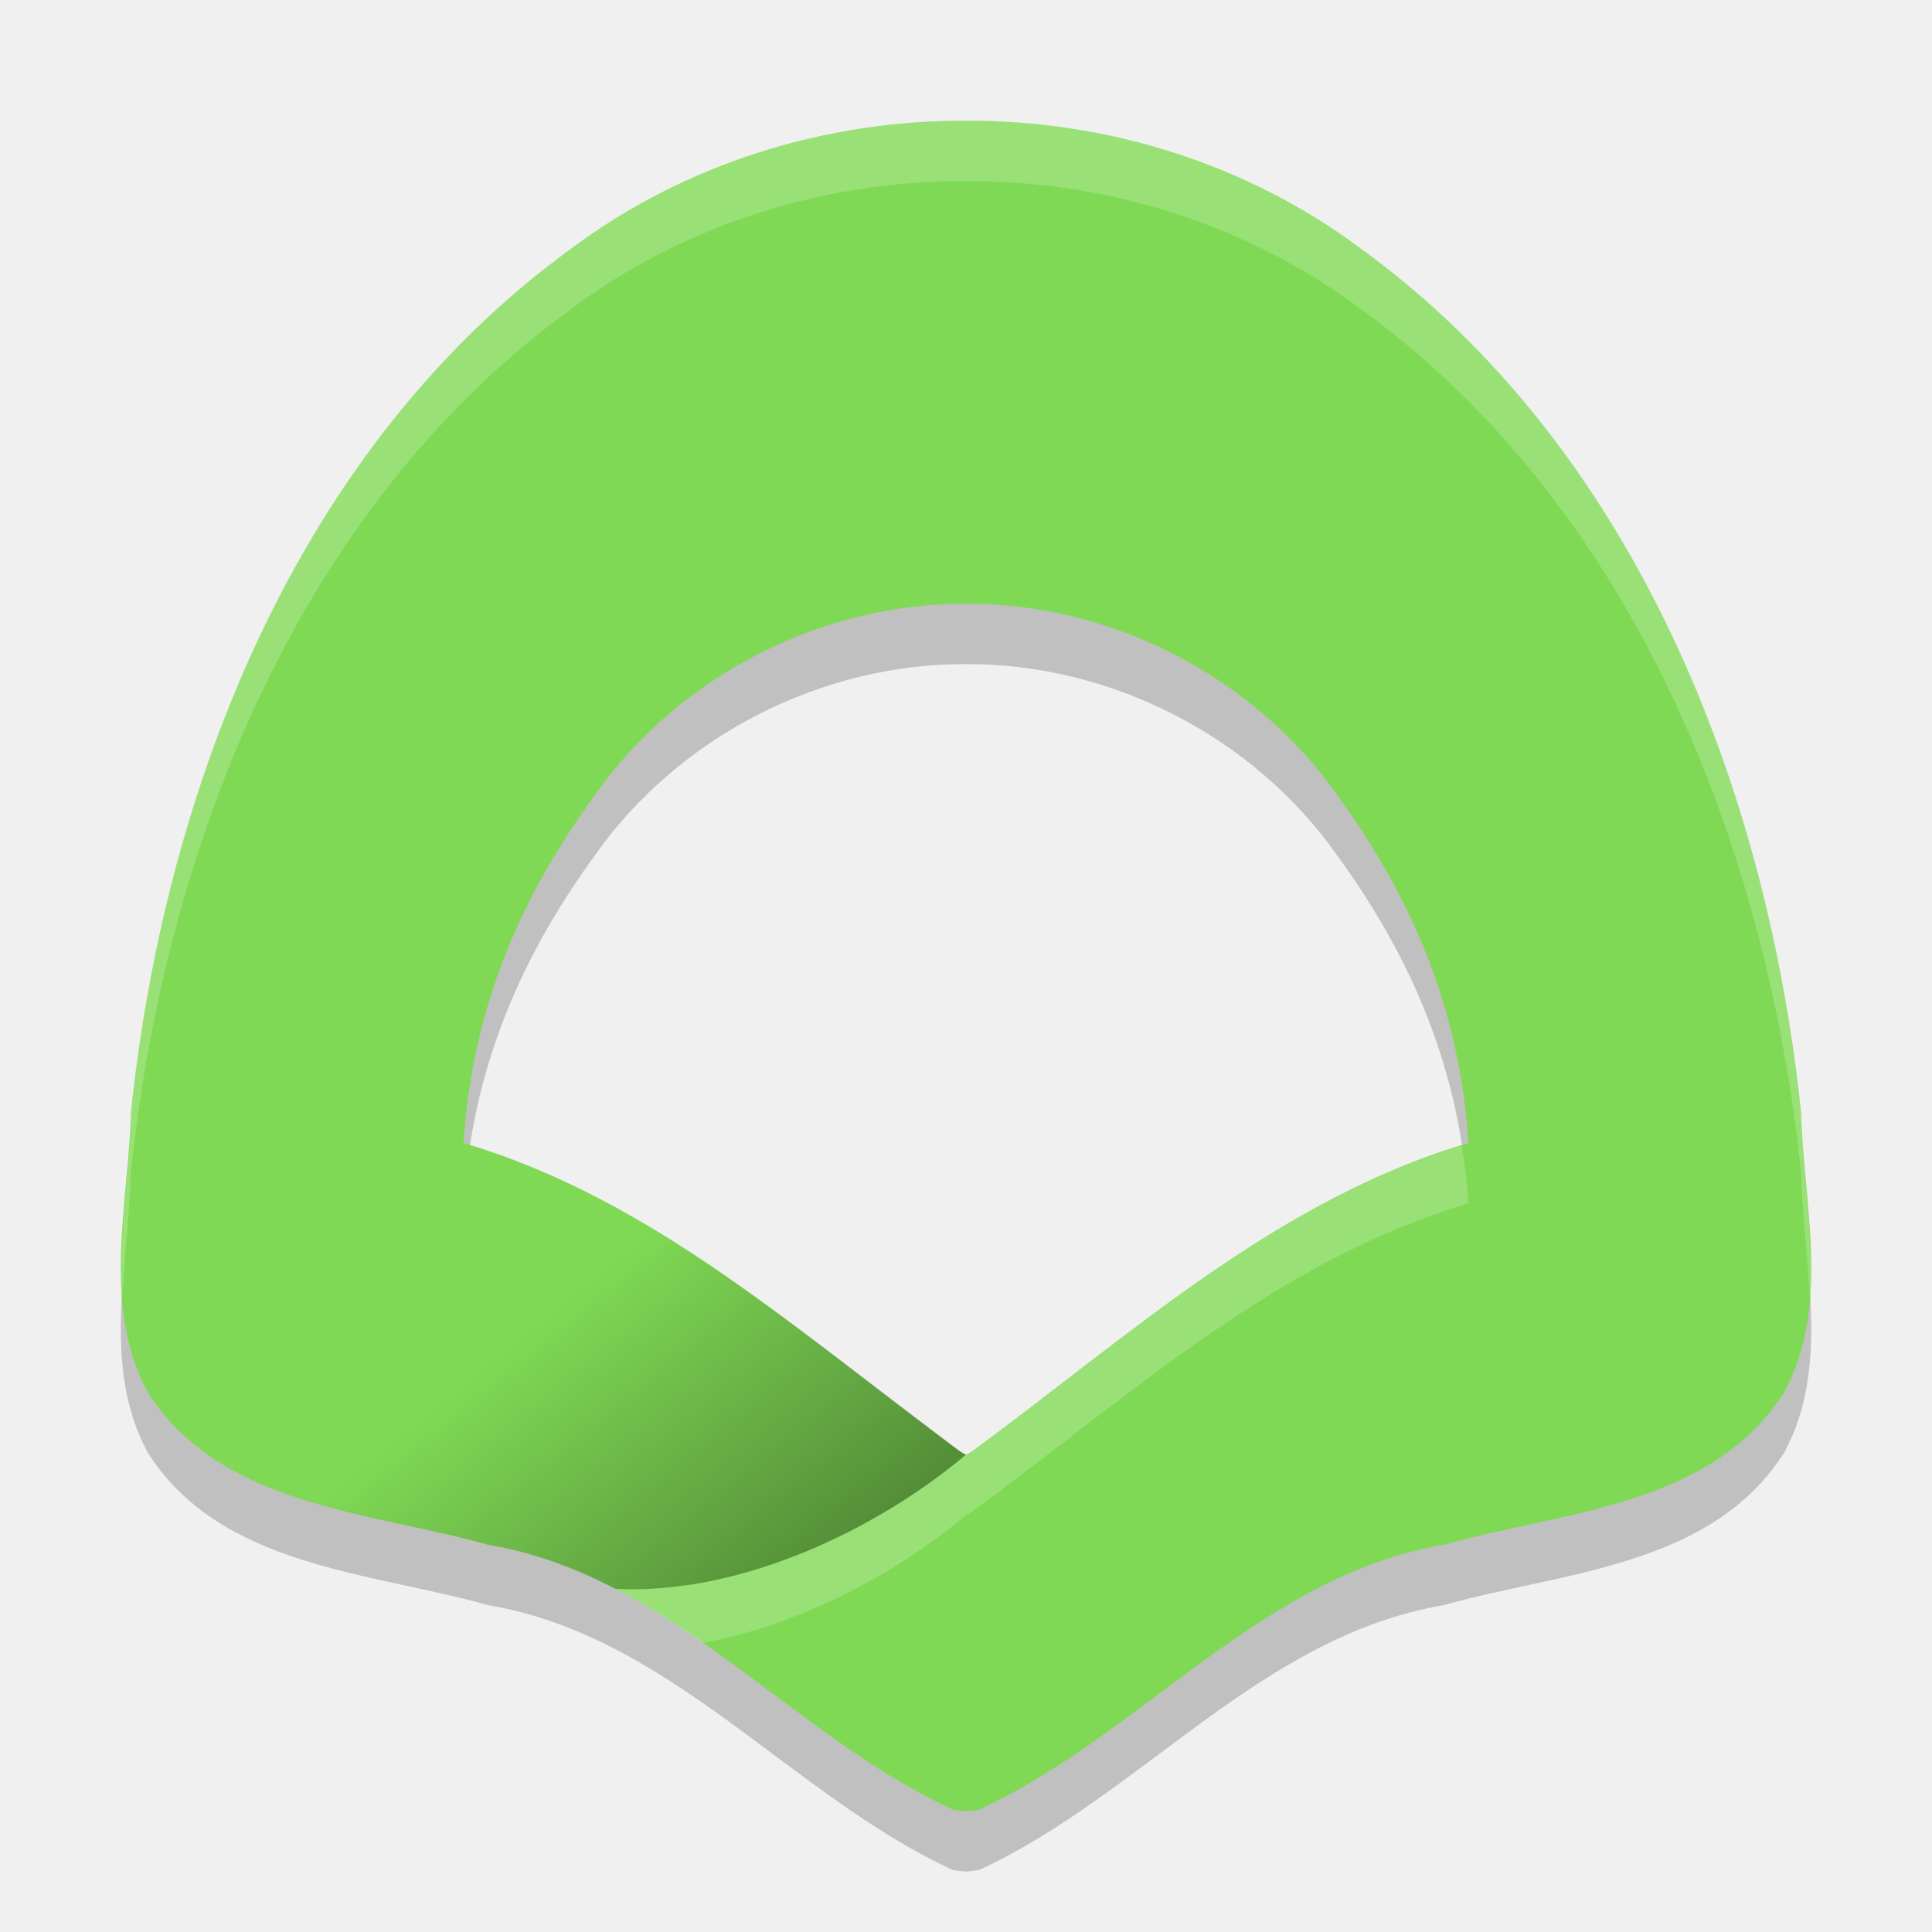
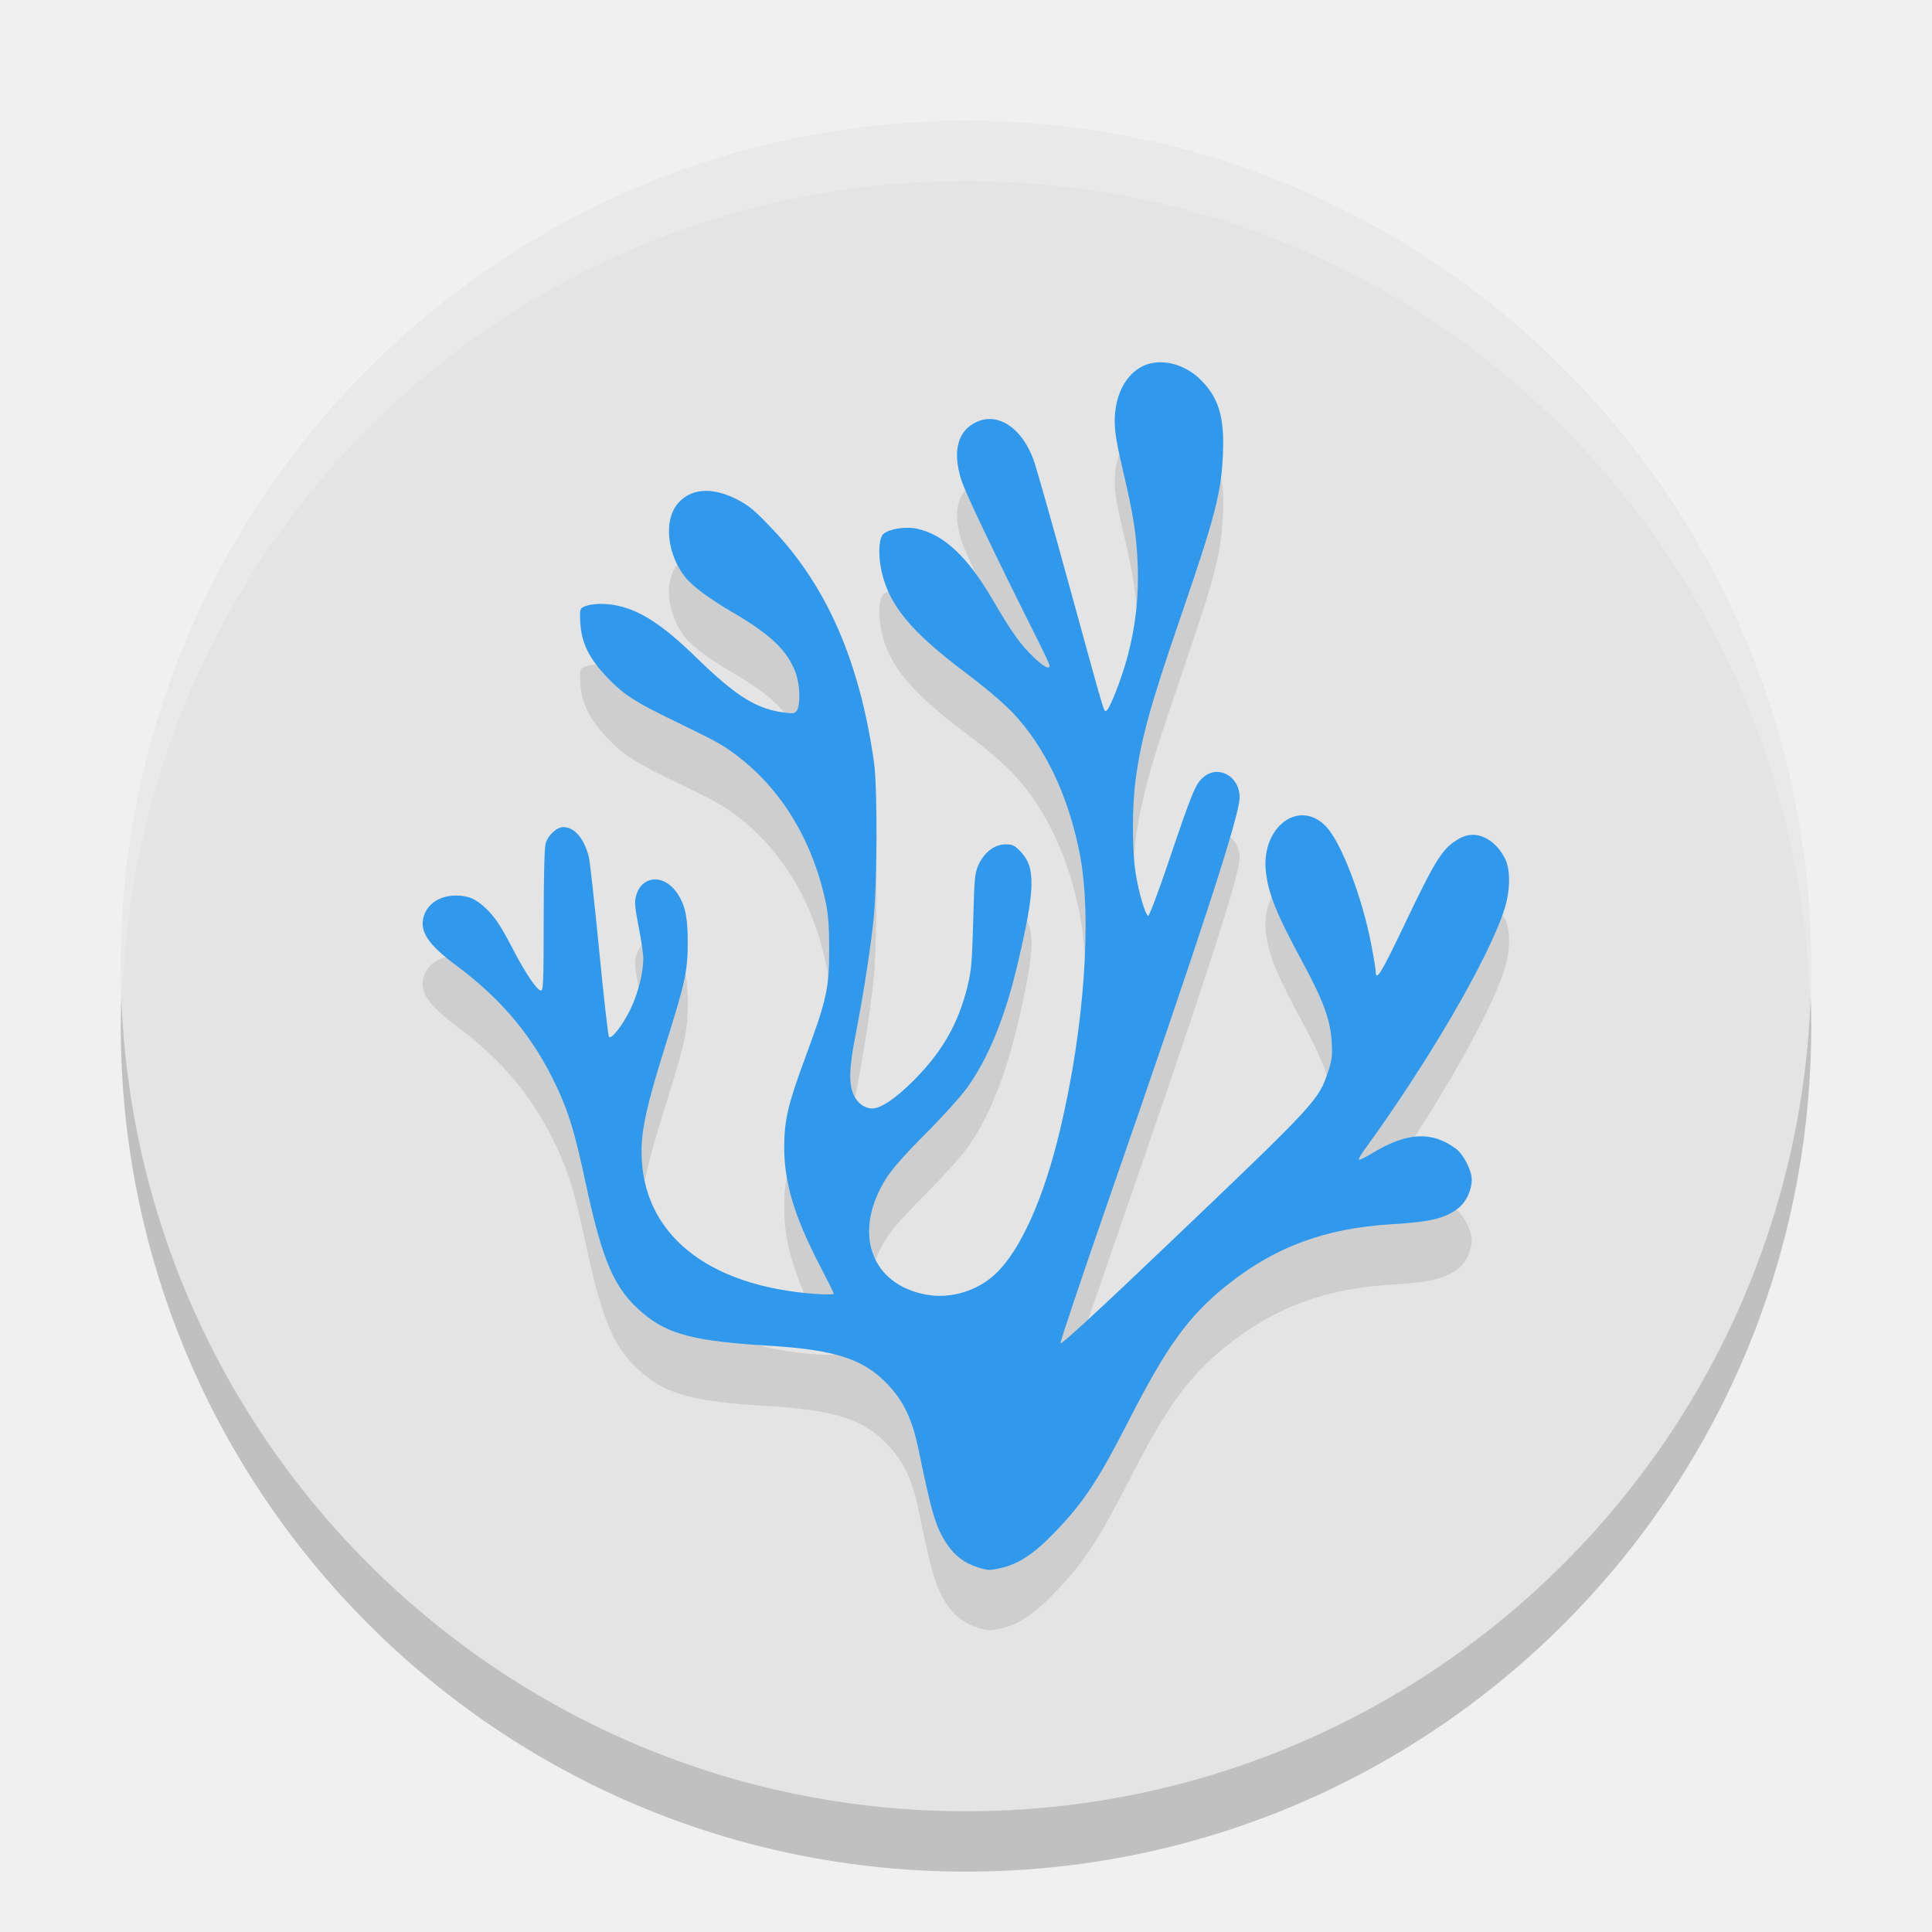
- <svg xmlns="http://www.w3.org/2000/svg" xmlns:xlink="http://www.w3.org/1999/xlink" width="32" height="32" version="1.1">
-   <defs>
-     <linearGradient id="linearGradient862">
-       <stop style="stop-color:#000000" offset="0" />
-       <stop style="stop-color:#000000;stop-opacity:0" offset="1" />
-     </linearGradient>
-     <linearGradient id="linearGradient864-3" x1="22.856" x2="16.436" y1="38.187" y2="30.314" gradientTransform="matrix(0.7,0,0,0.7,-0.7998089,-0.7999526)" gradientUnits="userSpaceOnUse" xlink:href="#linearGradient862" />
-   </defs>
-   <path style="opacity:0.2" d="m 16,3 c -2.329,-0.01 -4.653,0.709 -6.536,2.115 -4.521,3.281 -6.728,8.897 -7.295,14.305 -0.043,1.53 -0.489,3.216 0.276,4.635 1.205,1.904 3.679,1.979 5.638,2.531 3.032,0.512 5.013,3.148 7.704,4.39 L 16,31 16.213,30.975 c 2.691,-1.242 4.672,-3.878 7.704,-4.39 1.959,-0.552 4.433,-0.627 5.638,-2.531 0.765,-1.419 0.32,-3.105 0.276,-4.635 C 29.265,14.012 27.058,8.396 22.536,5.115 20.653,3.709 18.329,2.99 16,3 Z m 0,8 c 2.38,-0.013 4.757,1.187 6.151,3.173 1.277,1.755 2.031,3.595 2.171,5.759 -3.154,0.931 -5.604,3.18 -8.192,5.085 0,0 -0.087,0.064 -0.13,0.077 -0.043,-0.012 -0.13,-0.077 -0.13,-0.077 -2.588,-1.904 -5.038,-4.154 -8.192,-5.085 0.14,-2.164 0.894,-4.004 2.171,-5.759 1.394,-1.986 3.771,-3.186 6.151,-3.173 z" />
-   <path style="fill:#80d955" d="m 16,2 c -2.329,-0.01 -4.653,0.709 -6.536,2.115 -4.521,3.281 -6.728,8.897 -7.295,14.305 -0.043,1.53 -0.489,3.216 0.276,4.635 1.205,1.904 3.679,1.979 5.638,2.531 3.032,0.512 5.013,3.148 7.704,4.39 l 0.213,0.025 0.213,-0.025 c 2.691,-1.242 4.672,-3.878 7.704,-4.39 1.959,-0.552 4.433,-0.627 5.638,-2.531 0.765,-1.419 0.32,-3.105 0.276,-4.635 C 29.265,13.012 27.058,7.397 22.536,4.115 20.653,2.709 18.329,1.99 16,2 Z m 0,8 c 2.38,-0.013 4.757,1.187 6.151,3.173 1.277,1.755 2.031,3.595 2.171,5.759 -3.154,0.931 -5.604,3.18 -8.192,5.085 0,0 -0.087,0.064 -0.13,0.077 -0.043,-0.012 -0.13,-0.077 -0.13,-0.077 -2.588,-1.904 -5.038,-4.154 -8.192,-5.085 0.14,-2.164 0.894,-4.004 2.171,-5.759 1.394,-1.986 3.771,-3.186 6.151,-3.173 z" />
-   <path style="opacity:0.4;fill:url(#linearGradient864-3)" d="m 10.553,20.21 c -2.182,0.972 -4.359,2.172 -6.543,3.132 -0.574,0.092 -0.777,0.337 -0.767,0.604 1.315,1.057 3.247,1.191 4.84,1.639 0.76,0.128 1.453,0.39 2.108,0.73 2.026,0.115 4.315,-0.956 5.809,-2.222 -0.043,-0.012 -0.13,-0.077 -0.13,-0.077 -0.168,-0.123 -0.334,-0.254 -0.5,-0.38 -0.02,-0.015 -0.04,-0.031 -0.06,-0.046 -1.55,-1.172 -3.079,-2.41 -4.756,-3.381 z" />
-   <path style="opacity:0.2;fill:#ffffff" d="M 16,2 C 13.671,1.99 11.346,2.709 9.463,4.115 9.18,4.32 8.907,4.535 8.643,4.758 8.378,4.981 8.122,5.212 7.875,5.451 7.381,5.929 6.922,6.438 6.496,6.975 6.07,7.511 5.678,8.074 5.318,8.658 4.778,9.535 4.31,10.459 3.91,11.416 c -0.932,2.233 -1.494,4.638 -1.742,7.004 -0.019,0.664 -0.104,1.357 -0.143,2.045 -0.018,0.346 -0.028,0.69 -0.002,1.029 0.037,-0.698 0.125,-1.401 0.145,-2.074 C 2.735,14.012 4.942,8.397 9.463,5.115 11.346,3.709 13.671,2.99 16,3 c 2.329,-0.01 4.654,0.709 6.537,2.115 4.521,3.281 6.728,8.896 7.295,14.305 0.019,0.673 0.107,1.377 0.145,2.074 0.026,-0.339 0.016,-0.684 -0.002,-1.029 -0.039,-0.688 -0.124,-1.381 -0.143,-2.045 -0.248,-2.366 -0.81,-4.771 -1.742,-7.004 C 27.69,10.459 27.222,9.535 26.682,8.658 26.322,8.074 25.93,7.511 25.504,6.975 25.078,6.438 24.619,5.929 24.125,5.451 23.878,5.212 23.622,4.981 23.357,4.758 23.093,4.535 22.82,4.32 22.537,4.115 21.83,3.588 21.062,3.158 20.254,2.826 19.985,2.716 19.712,2.616 19.436,2.527 18.328,2.173 17.164,1.995 16,2 Z m 8.211,16.973 c -0.005,0.002 -0.01,0.004 -0.016,0.006 -0.769,0.237 -1.497,0.55 -2.195,0.918 -0.352,0.185 -0.695,0.385 -1.033,0.594 -1.007,0.622 -1.963,1.336 -2.908,2.061 -0.004,0.003 -0.009,0.006 -0.014,0.01 -0.639,0.489 -1.273,0.984 -1.916,1.457 0,0 -0.086,0.064 -0.129,0.076 -0.208,0.176 -0.434,0.346 -0.67,0.512 -0.351,0.247 -0.73,0.476 -1.127,0.686 -0.027,0.014 -0.053,0.031 -0.08,0.045 -0.125,0.064 -0.253,0.122 -0.381,0.182 -0.099,0.046 -0.196,0.094 -0.297,0.137 -0.125,0.053 -0.25,0.101 -0.377,0.148 -0.127,0.048 -0.253,0.095 -0.381,0.137 -0.098,0.032 -0.196,0.061 -0.295,0.09 -0.152,0.044 -0.303,0.083 -0.455,0.117 -0.1,0.023 -0.199,0.046 -0.299,0.064 -0.16,0.03 -0.319,0.049 -0.479,0.066 -0.082,0.009 -0.164,0.021 -0.246,0.027 -0.242,0.018 -0.484,0.025 -0.721,0.012 0.499,0.259 0.973,0.57 1.439,0.895 C 13.238,26.917 14.853,26.065 16,25.094 c 0.043,-0.012 0.129,-0.076 0.129,-0.076 2.588,-1.904 5.039,-4.155 8.193,-5.086 -0.021,-0.328 -0.062,-0.645 -0.111,-0.959 z" />
+ <svg xmlns="http://www.w3.org/2000/svg" width="32" height="32" version="1">
+   <rect style="opacity:0.2" width="28" height="28" x="2" y="3" rx="14" ry="14" />
+   <rect style="fill:#e4e4e4" width="28" height="28" x="2" y="2" rx="14" ry="14" />
+   <path style="opacity:0.1" d="m 16.19,26.956 c -0.205,-0.058 -0.384,-0.193 -0.509,-0.386 -0.185,-0.284 -0.246,-0.49 -0.471,-1.579 -0.094,-0.454 -0.232,-0.756 -0.465,-1.016 C 14.337,23.52 13.867,23.359 12.754,23.291 11.509,23.216 11.067,23.103 10.651,22.753 10.178,22.355 9.98,21.906 9.698,20.583 9.523,19.765 9.424,19.435 9.218,18.995 8.84,18.188 8.321,17.56 7.57,17.001 7.085,16.642 6.941,16.423 7.021,16.17 c 0.065,-0.205 0.271,-0.337 0.527,-0.337 0.206,0 0.332,0.053 0.495,0.208 0.157,0.149 0.25,0.289 0.467,0.707 0.198,0.381 0.388,0.659 0.451,0.659 0.038,0 0.044,-0.161 0.044,-1.157 0,-0.692 0.012,-1.203 0.031,-1.273 0.037,-0.139 0.183,-0.277 0.294,-0.277 0.184,2.85e-4 0.342,0.182 0.422,0.488 0.018,0.069 0.095,0.763 0.171,1.542 0.076,0.779 0.15,1.429 0.163,1.444 0.042,0.047 0.235,-0.203 0.361,-0.468 0.124,-0.26 0.207,-0.593 0.208,-0.827 3.42e-4,-0.074 -0.034,-0.311 -0.076,-0.525 -0.063,-0.319 -0.071,-0.413 -0.045,-0.513 0.082,-0.319 0.42,-0.371 0.642,-0.1 0.161,0.197 0.216,0.419 0.215,0.864 0,0.482 -0.04,0.661 -0.38,1.744 -0.293,0.936 -0.386,1.35 -0.385,1.727 0,1.351 1.082,2.23 2.891,2.356 0.161,0.011 0.293,0.01 0.293,-0.003 0,-0.013 -0.101,-0.217 -0.224,-0.453 -0.425,-0.815 -0.597,-1.384 -0.597,-1.972 0,-0.443 0.062,-0.713 0.335,-1.45 0.373,-1.009 0.409,-1.173 0.41,-1.838 2.73e-4,-0.347 -0.015,-0.562 -0.052,-0.745 -0.203,-0.993 -0.703,-1.846 -1.409,-2.403 -0.28,-0.221 -0.363,-0.268 -1.078,-0.614 -0.688,-0.333 -0.867,-0.449 -1.142,-0.738 -0.296,-0.311 -0.421,-0.566 -0.441,-0.895 -0.012,-0.204 -0.007,-0.236 0.042,-0.263 0.114,-0.063 0.355,-0.074 0.571,-0.027 0.4,0.087 0.759,0.325 1.333,0.884 0.611,0.595 0.956,0.815 1.376,0.879 0.205,0.031 0.226,0.029 0.264,-0.026 0.063,-0.09 0.053,-0.424 -0.018,-0.621 -0.131,-0.364 -0.411,-0.634 -1.037,-1 -0.402,-0.235 -0.674,-0.437 -0.795,-0.59 -0.296,-0.375 -0.357,-0.924 -0.132,-1.204 0.213,-0.265 0.573,-0.295 0.989,-0.082 0.202,0.103 0.293,0.179 0.599,0.503 0.895,0.945 1.434,2.184 1.671,3.843 0.063,0.443 0.055,2.112 -0.014,2.691 -0.065,0.552 -0.169,1.208 -0.291,1.838 -0.106,0.546 -0.114,0.796 -0.033,0.984 0.06,0.138 0.184,0.23 0.31,0.23 0.142,0 0.394,-0.17 0.684,-0.462 0.474,-0.476 0.739,-0.938 0.891,-1.549 0.066,-0.266 0.078,-0.398 0.097,-1.092 0.02,-0.734 0.027,-0.8 0.091,-0.939 0.094,-0.203 0.267,-0.333 0.445,-0.333 0.115,0 0.15,0.017 0.248,0.119 0.254,0.266 0.245,0.614 -0.046,1.855 -0.208,0.884 -0.485,1.565 -0.837,2.055 -0.106,0.147 -0.416,0.491 -0.69,0.765 -0.329,0.328 -0.548,0.576 -0.646,0.729 -0.573,0.897 -0.267,1.776 0.673,1.938 0.393,0.068 0.829,-0.064 1.127,-0.342 0.415,-0.387 0.803,-1.249 1.074,-2.389 0.404,-1.694 0.533,-3.536 0.323,-4.591 -0.19,-0.954 -0.573,-1.754 -1.109,-2.321 -0.147,-0.155 -0.464,-0.424 -0.786,-0.666 -0.898,-0.675 -1.259,-1.112 -1.384,-1.672 -0.062,-0.278 -0.046,-0.561 0.034,-0.625 0.104,-0.082 0.365,-0.122 0.546,-0.084 0.447,0.094 0.84,0.46 1.254,1.168 0.325,0.557 0.474,0.764 0.697,0.973 0.166,0.155 0.25,0.197 0.25,0.126 0,-0.019 -0.08,-0.192 -0.177,-0.386 -0.706,-1.406 -1.213,-2.467 -1.281,-2.68 -0.154,-0.481 -0.066,-0.822 0.25,-0.968 0.359,-0.166 0.758,0.103 0.949,0.641 0.041,0.115 0.306,1.049 0.588,2.077 0.61,2.219 0.569,2.079 0.612,2.065 0.053,-0.018 0.252,-0.526 0.352,-0.9 0.132,-0.491 0.189,-1.003 0.168,-1.515 -0.02,-0.502 -0.07,-0.826 -0.249,-1.583 -0.096,-0.407 -0.132,-0.624 -0.132,-0.794 0,-0.4 0.152,-0.727 0.414,-0.888 0.29,-0.179 0.729,-0.089 1.022,0.21 0.288,0.293 0.382,0.611 0.357,1.214 -0.027,0.645 -0.128,1.036 -0.697,2.691 -0.507,1.476 -0.659,2.026 -0.75,2.712 -0.06,0.45 -0.059,1.16 0,1.539 0.053,0.33 0.161,0.696 0.208,0.712 0.017,0.006 0.164,-0.383 0.327,-0.864 0.398,-1.176 0.452,-1.309 0.576,-1.423 0.247,-0.227 0.612,-0.033 0.612,0.325 0,0.299 -0.615,2.187 -2.182,6.702 -0.437,1.26 -0.791,2.313 -0.786,2.34 0.007,0.032 0.633,-0.545 1.782,-1.641 2.456,-2.342 2.493,-2.382 2.652,-2.86 0.063,-0.192 0.072,-0.261 0.059,-0.491 -0.021,-0.367 -0.138,-0.685 -0.492,-1.339 -0.419,-0.775 -0.553,-1.104 -0.597,-1.47 -0.089,-0.745 0.547,-1.23 0.996,-0.759 0.249,0.261 0.595,1.16 0.746,1.941 0.042,0.216 0.076,0.421 0.076,0.457 0,0.181 0.093,0.031 0.468,-0.756 0.543,-1.138 0.643,-1.294 0.935,-1.452 0.256,-0.139 0.569,0.006 0.739,0.341 0.092,0.181 0.089,0.523 -0.007,0.829 -0.254,0.808 -1.255,2.528 -2.333,4.01 -0.06,0.082 -0.093,0.149 -0.073,0.149 0.02,0 0.112,-0.047 0.206,-0.104 0.58,-0.353 0.991,-0.376 1.395,-0.078 0.124,0.091 0.261,0.361 0.261,0.512 -5.46e-4,0.17 -0.091,0.368 -0.214,0.465 -0.224,0.177 -0.458,0.234 -1.122,0.274 -1.093,0.066 -1.923,0.374 -2.719,1.009 -0.628,0.501 -0.995,1.006 -1.622,2.234 -0.511,0.999 -0.751,1.361 -1.228,1.857 -0.346,0.359 -0.604,0.53 -0.898,0.594 -0.192,0.042 -0.191,0.042 -0.392,-0.014 z" />
+   <path style="fill:#3099ec" d="m 16.19,25.956 c -0.205,-0.058 -0.384,-0.193 -0.509,-0.386 -0.185,-0.284 -0.246,-0.49 -0.471,-1.579 -0.094,-0.454 -0.232,-0.756 -0.465,-1.016 C 14.337,22.52 13.867,22.359 12.754,22.291 11.509,22.216 11.067,22.103 10.651,21.753 10.178,21.355 9.98,20.906 9.698,19.583 9.523,18.765 9.424,18.435 9.218,17.995 8.84,17.188 8.321,16.56 7.57,16.001 7.085,15.642 6.941,15.423 7.021,15.17 c 0.065,-0.205 0.271,-0.337 0.527,-0.337 0.206,0 0.332,0.053 0.495,0.208 0.157,0.149 0.25,0.289 0.467,0.707 0.198,0.381 0.388,0.659 0.451,0.659 0.038,0 0.044,-0.161 0.044,-1.157 0,-0.692 0.012,-1.203 0.031,-1.273 0.037,-0.139 0.183,-0.277 0.294,-0.277 0.184,2.85e-4 0.342,0.182 0.422,0.488 0.018,0.069 0.095,0.763 0.171,1.542 0.076,0.779 0.15,1.429 0.163,1.444 0.042,0.047 0.235,-0.203 0.361,-0.468 0.124,-0.26 0.207,-0.593 0.208,-0.827 3.42e-4,-0.074 -0.034,-0.311 -0.076,-0.525 -0.063,-0.319 -0.071,-0.413 -0.045,-0.513 0.082,-0.319 0.42,-0.371 0.642,-0.1 0.161,0.197 0.216,0.419 0.215,0.864 0,0.482 -0.04,0.661 -0.38,1.744 -0.293,0.936 -0.386,1.35 -0.385,1.727 0,1.351 1.082,2.23 2.891,2.356 0.161,0.011 0.293,0.01 0.293,-0.003 0,-0.013 -0.101,-0.217 -0.224,-0.453 -0.425,-0.815 -0.597,-1.384 -0.597,-1.972 0,-0.443 0.062,-0.713 0.335,-1.45 0.373,-1.009 0.409,-1.173 0.41,-1.838 2.73e-4,-0.347 -0.015,-0.562 -0.052,-0.745 -0.203,-0.993 -0.703,-1.846 -1.409,-2.403 -0.28,-0.221 -0.363,-0.268 -1.078,-0.614 -0.688,-0.333 -0.867,-0.449 -1.142,-0.738 -0.296,-0.311 -0.421,-0.566 -0.441,-0.895 -0.012,-0.204 -0.007,-0.236 0.042,-0.263 0.114,-0.063 0.355,-0.074 0.571,-0.027 0.4,0.087 0.759,0.325 1.333,0.884 0.611,0.595 0.956,0.815 1.376,0.879 0.205,0.031 0.226,0.029 0.264,-0.026 0.063,-0.09 0.053,-0.424 -0.018,-0.621 -0.131,-0.364 -0.411,-0.634 -1.037,-1 -0.402,-0.235 -0.674,-0.437 -0.795,-0.59 -0.296,-0.375 -0.357,-0.924 -0.132,-1.204 0.213,-0.265 0.573,-0.295 0.989,-0.082 0.202,0.103 0.293,0.179 0.599,0.503 0.895,0.945 1.434,2.184 1.671,3.843 0.063,0.443 0.055,2.112 -0.014,2.691 -0.065,0.552 -0.169,1.208 -0.291,1.838 -0.106,0.546 -0.114,0.796 -0.033,0.984 0.06,0.138 0.184,0.23 0.31,0.23 0.142,0 0.394,-0.17 0.684,-0.462 0.474,-0.476 0.739,-0.938 0.891,-1.549 0.066,-0.266 0.078,-0.398 0.097,-1.092 0.02,-0.734 0.027,-0.8 0.091,-0.939 0.094,-0.203 0.267,-0.333 0.445,-0.333 0.115,0 0.15,0.017 0.248,0.119 0.254,0.266 0.245,0.614 -0.046,1.855 -0.208,0.884 -0.485,1.565 -0.837,2.055 -0.106,0.147 -0.416,0.491 -0.69,0.765 -0.329,0.328 -0.548,0.576 -0.646,0.729 -0.573,0.897 -0.267,1.776 0.673,1.938 0.393,0.068 0.829,-0.064 1.127,-0.342 0.415,-0.387 0.803,-1.249 1.074,-2.389 0.404,-1.694 0.533,-3.536 0.323,-4.591 -0.19,-0.954 -0.573,-1.754 -1.109,-2.321 -0.147,-0.155 -0.464,-0.424 -0.786,-0.666 -0.898,-0.675 -1.259,-1.112 -1.384,-1.672 -0.062,-0.278 -0.046,-0.561 0.034,-0.625 0.104,-0.082 0.365,-0.122 0.546,-0.084 0.447,0.094 0.84,0.46 1.254,1.168 0.325,0.557 0.474,0.764 0.697,0.973 0.166,0.155 0.25,0.197 0.25,0.126 0,-0.019 -0.08,-0.192 -0.177,-0.386 -0.706,-1.406 -1.213,-2.467 -1.281,-2.68 -0.154,-0.481 -0.066,-0.822 0.25,-0.968 0.359,-0.166 0.758,0.103 0.949,0.641 0.041,0.115 0.306,1.049 0.588,2.077 0.61,2.219 0.569,2.079 0.612,2.065 0.053,-0.018 0.252,-0.526 0.352,-0.9 0.132,-0.491 0.189,-1.003 0.168,-1.515 -0.02,-0.502 -0.07,-0.826 -0.249,-1.583 -0.096,-0.407 -0.132,-0.624 -0.132,-0.794 0,-0.4 0.152,-0.727 0.414,-0.888 0.29,-0.179 0.729,-0.089 1.022,0.21 0.288,0.293 0.382,0.611 0.357,1.214 -0.027,0.645 -0.128,1.036 -0.697,2.691 -0.507,1.476 -0.659,2.026 -0.75,2.712 -0.06,0.45 -0.059,1.16 0,1.539 0.053,0.33 0.161,0.696 0.208,0.712 0.017,0.006 0.164,-0.383 0.327,-0.864 0.398,-1.176 0.452,-1.309 0.576,-1.423 0.247,-0.227 0.612,-0.033 0.612,0.325 0,0.299 -0.615,2.187 -2.182,6.702 -0.437,1.26 -0.791,2.313 -0.786,2.34 0.007,0.032 0.633,-0.545 1.782,-1.641 2.456,-2.342 2.493,-2.382 2.652,-2.86 0.063,-0.192 0.072,-0.261 0.059,-0.491 -0.021,-0.367 -0.138,-0.685 -0.492,-1.339 -0.419,-0.775 -0.553,-1.104 -0.597,-1.47 -0.089,-0.745 0.547,-1.23 0.996,-0.759 0.249,0.261 0.595,1.16 0.746,1.941 0.042,0.216 0.076,0.421 0.076,0.457 0,0.181 0.093,0.031 0.468,-0.756 0.543,-1.138 0.643,-1.294 0.935,-1.452 0.256,-0.139 0.569,0.006 0.739,0.341 0.092,0.181 0.089,0.523 -0.007,0.829 -0.254,0.808 -1.255,2.528 -2.333,4.01 -0.06,0.082 -0.093,0.149 -0.073,0.149 0.02,0 0.112,-0.047 0.206,-0.104 0.58,-0.353 0.991,-0.376 1.395,-0.078 0.124,0.091 0.261,0.361 0.261,0.512 -5.46e-4,0.17 -0.091,0.368 -0.214,0.465 -0.224,0.177 -0.458,0.234 -1.122,0.274 -1.093,0.066 -1.923,0.374 -2.719,1.009 -0.628,0.501 -0.995,1.006 -1.622,2.234 -0.511,0.999 -0.751,1.361 -1.228,1.857 -0.346,0.359 -0.604,0.53 -0.898,0.594 -0.192,0.042 -0.191,0.042 -0.392,-0.014 z" />
+   <path style="fill:#ffffff;opacity:0.2" d="M 16 2 C 8.244 2 2 8.244 2 16 C 2 16.169 2.02 16.333 2.025 16.5 C 2.289 8.979 8.413 3 16 3 C 23.587 3 29.711 8.979 29.975 16.5 C 29.98 16.333 30 16.169 30 16 C 30 8.244 23.756 2 16 2 z" />
</svg>
